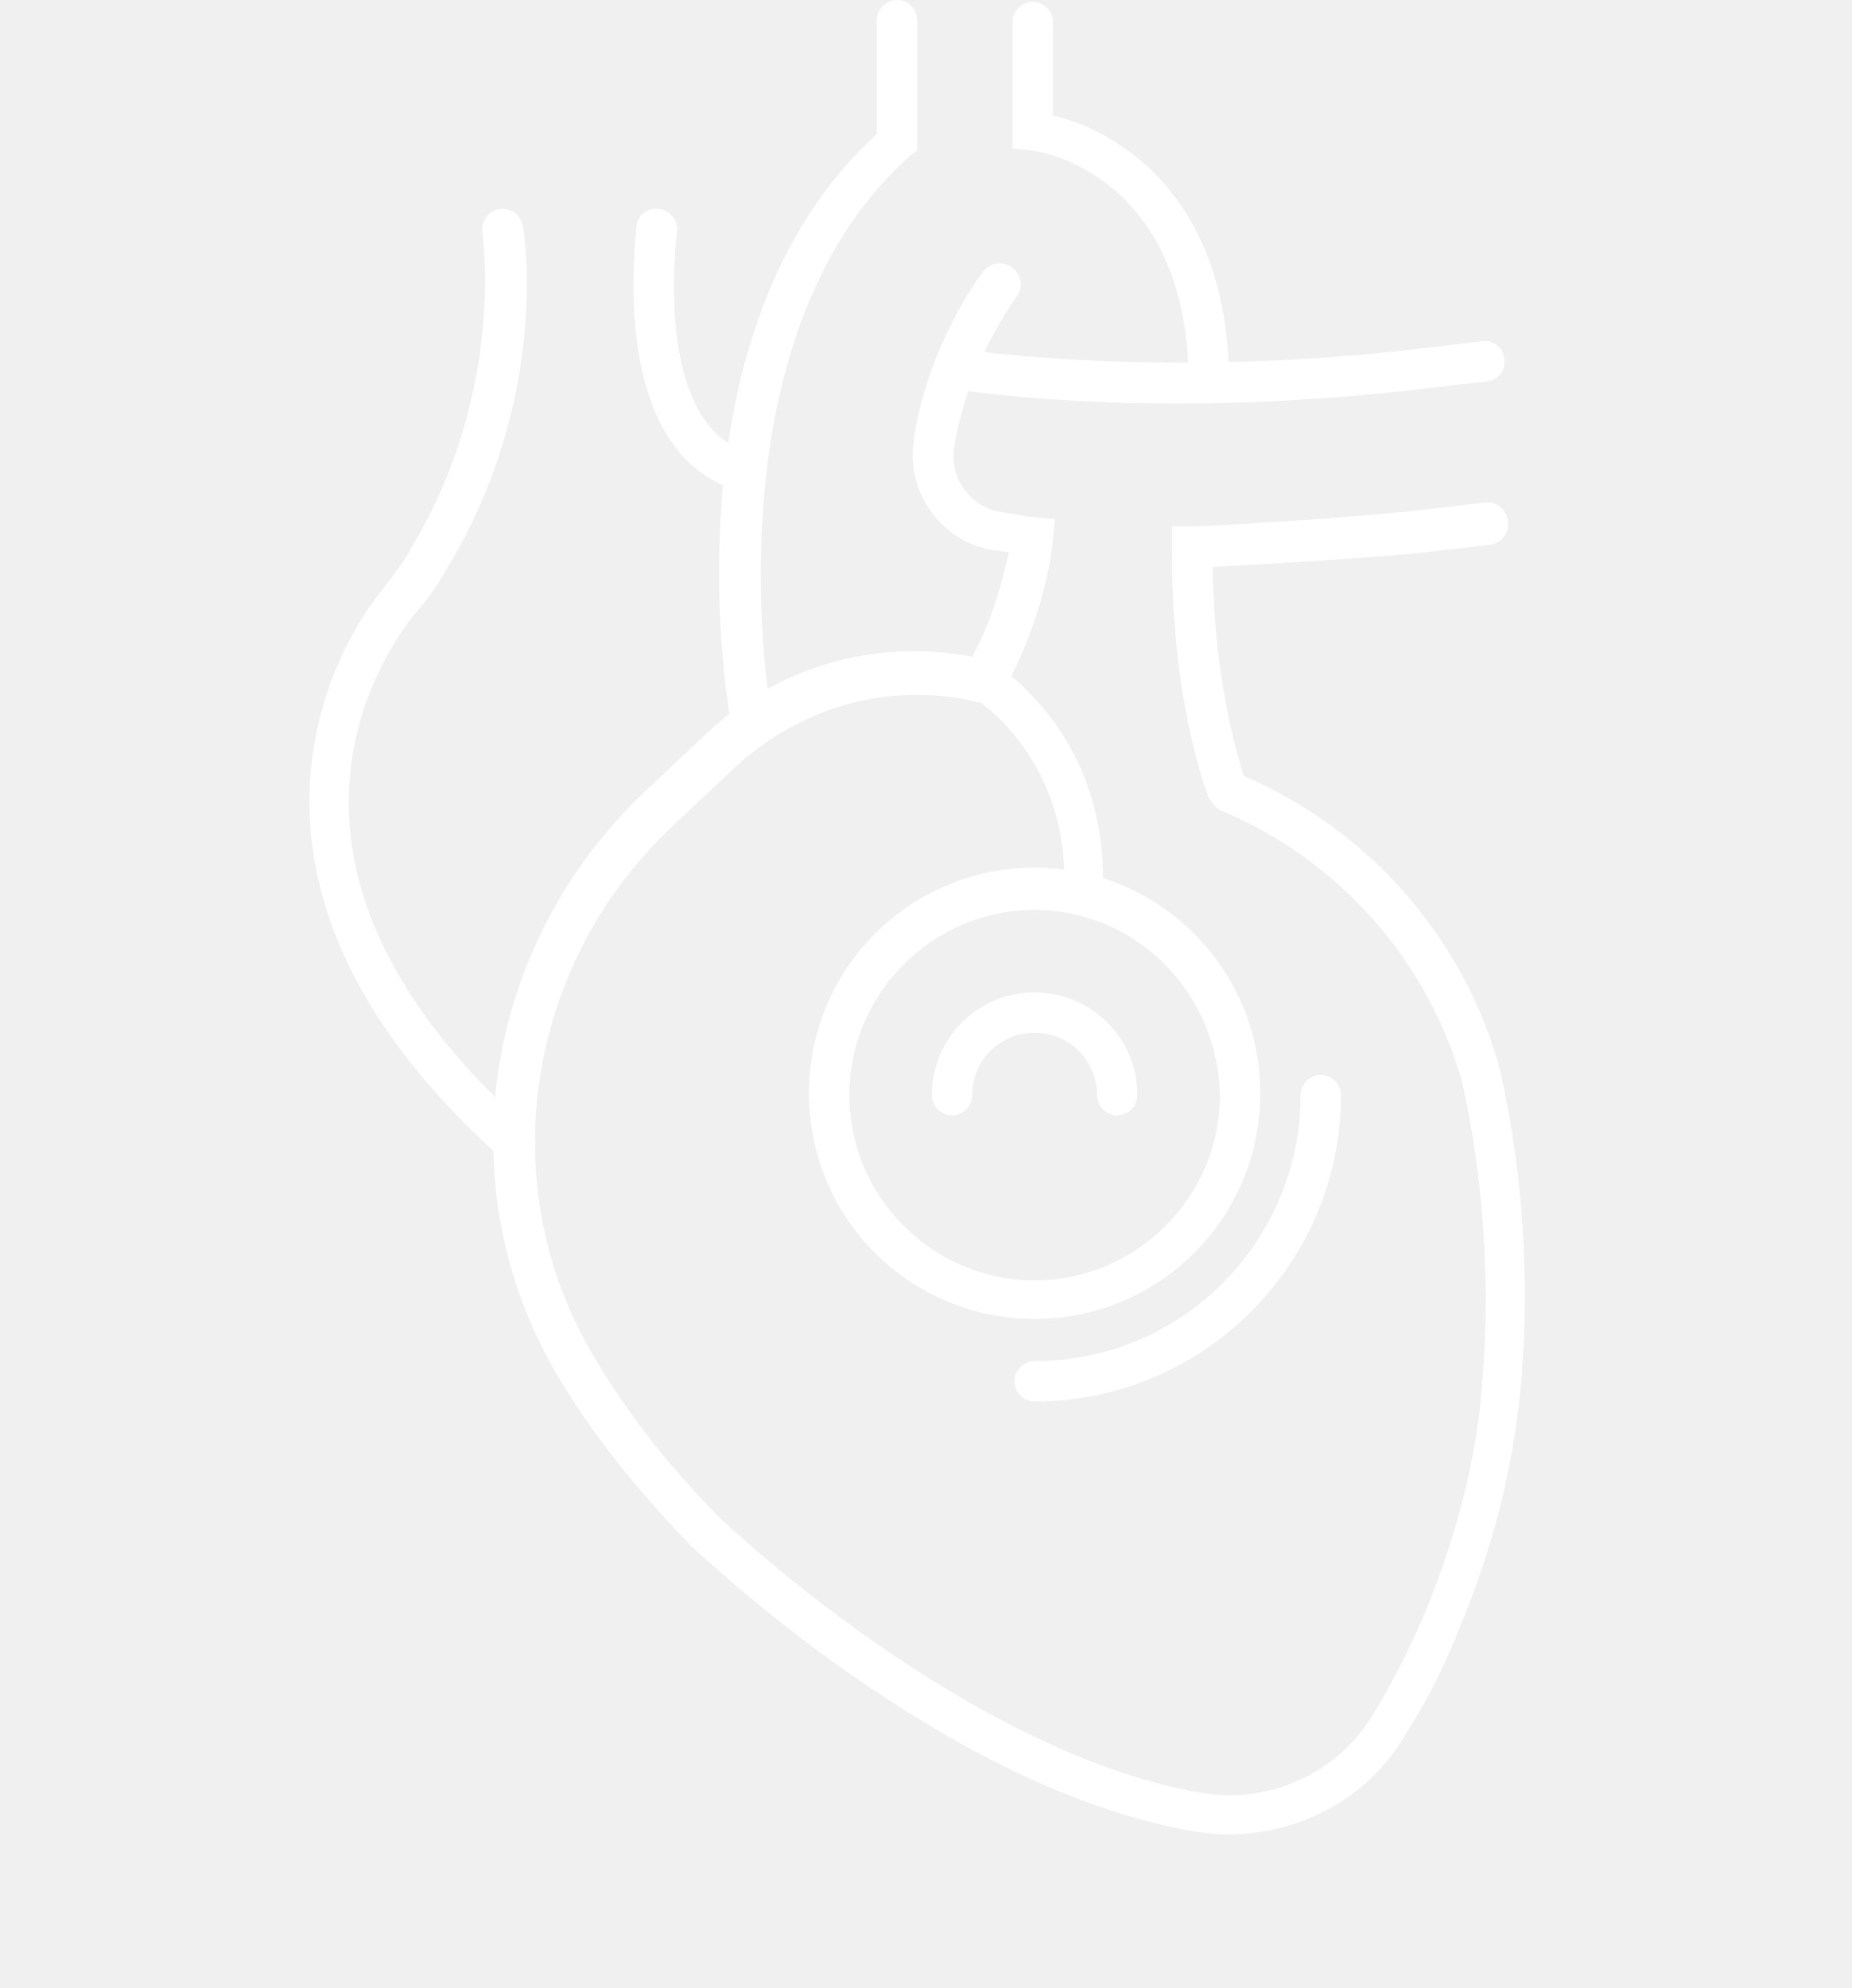
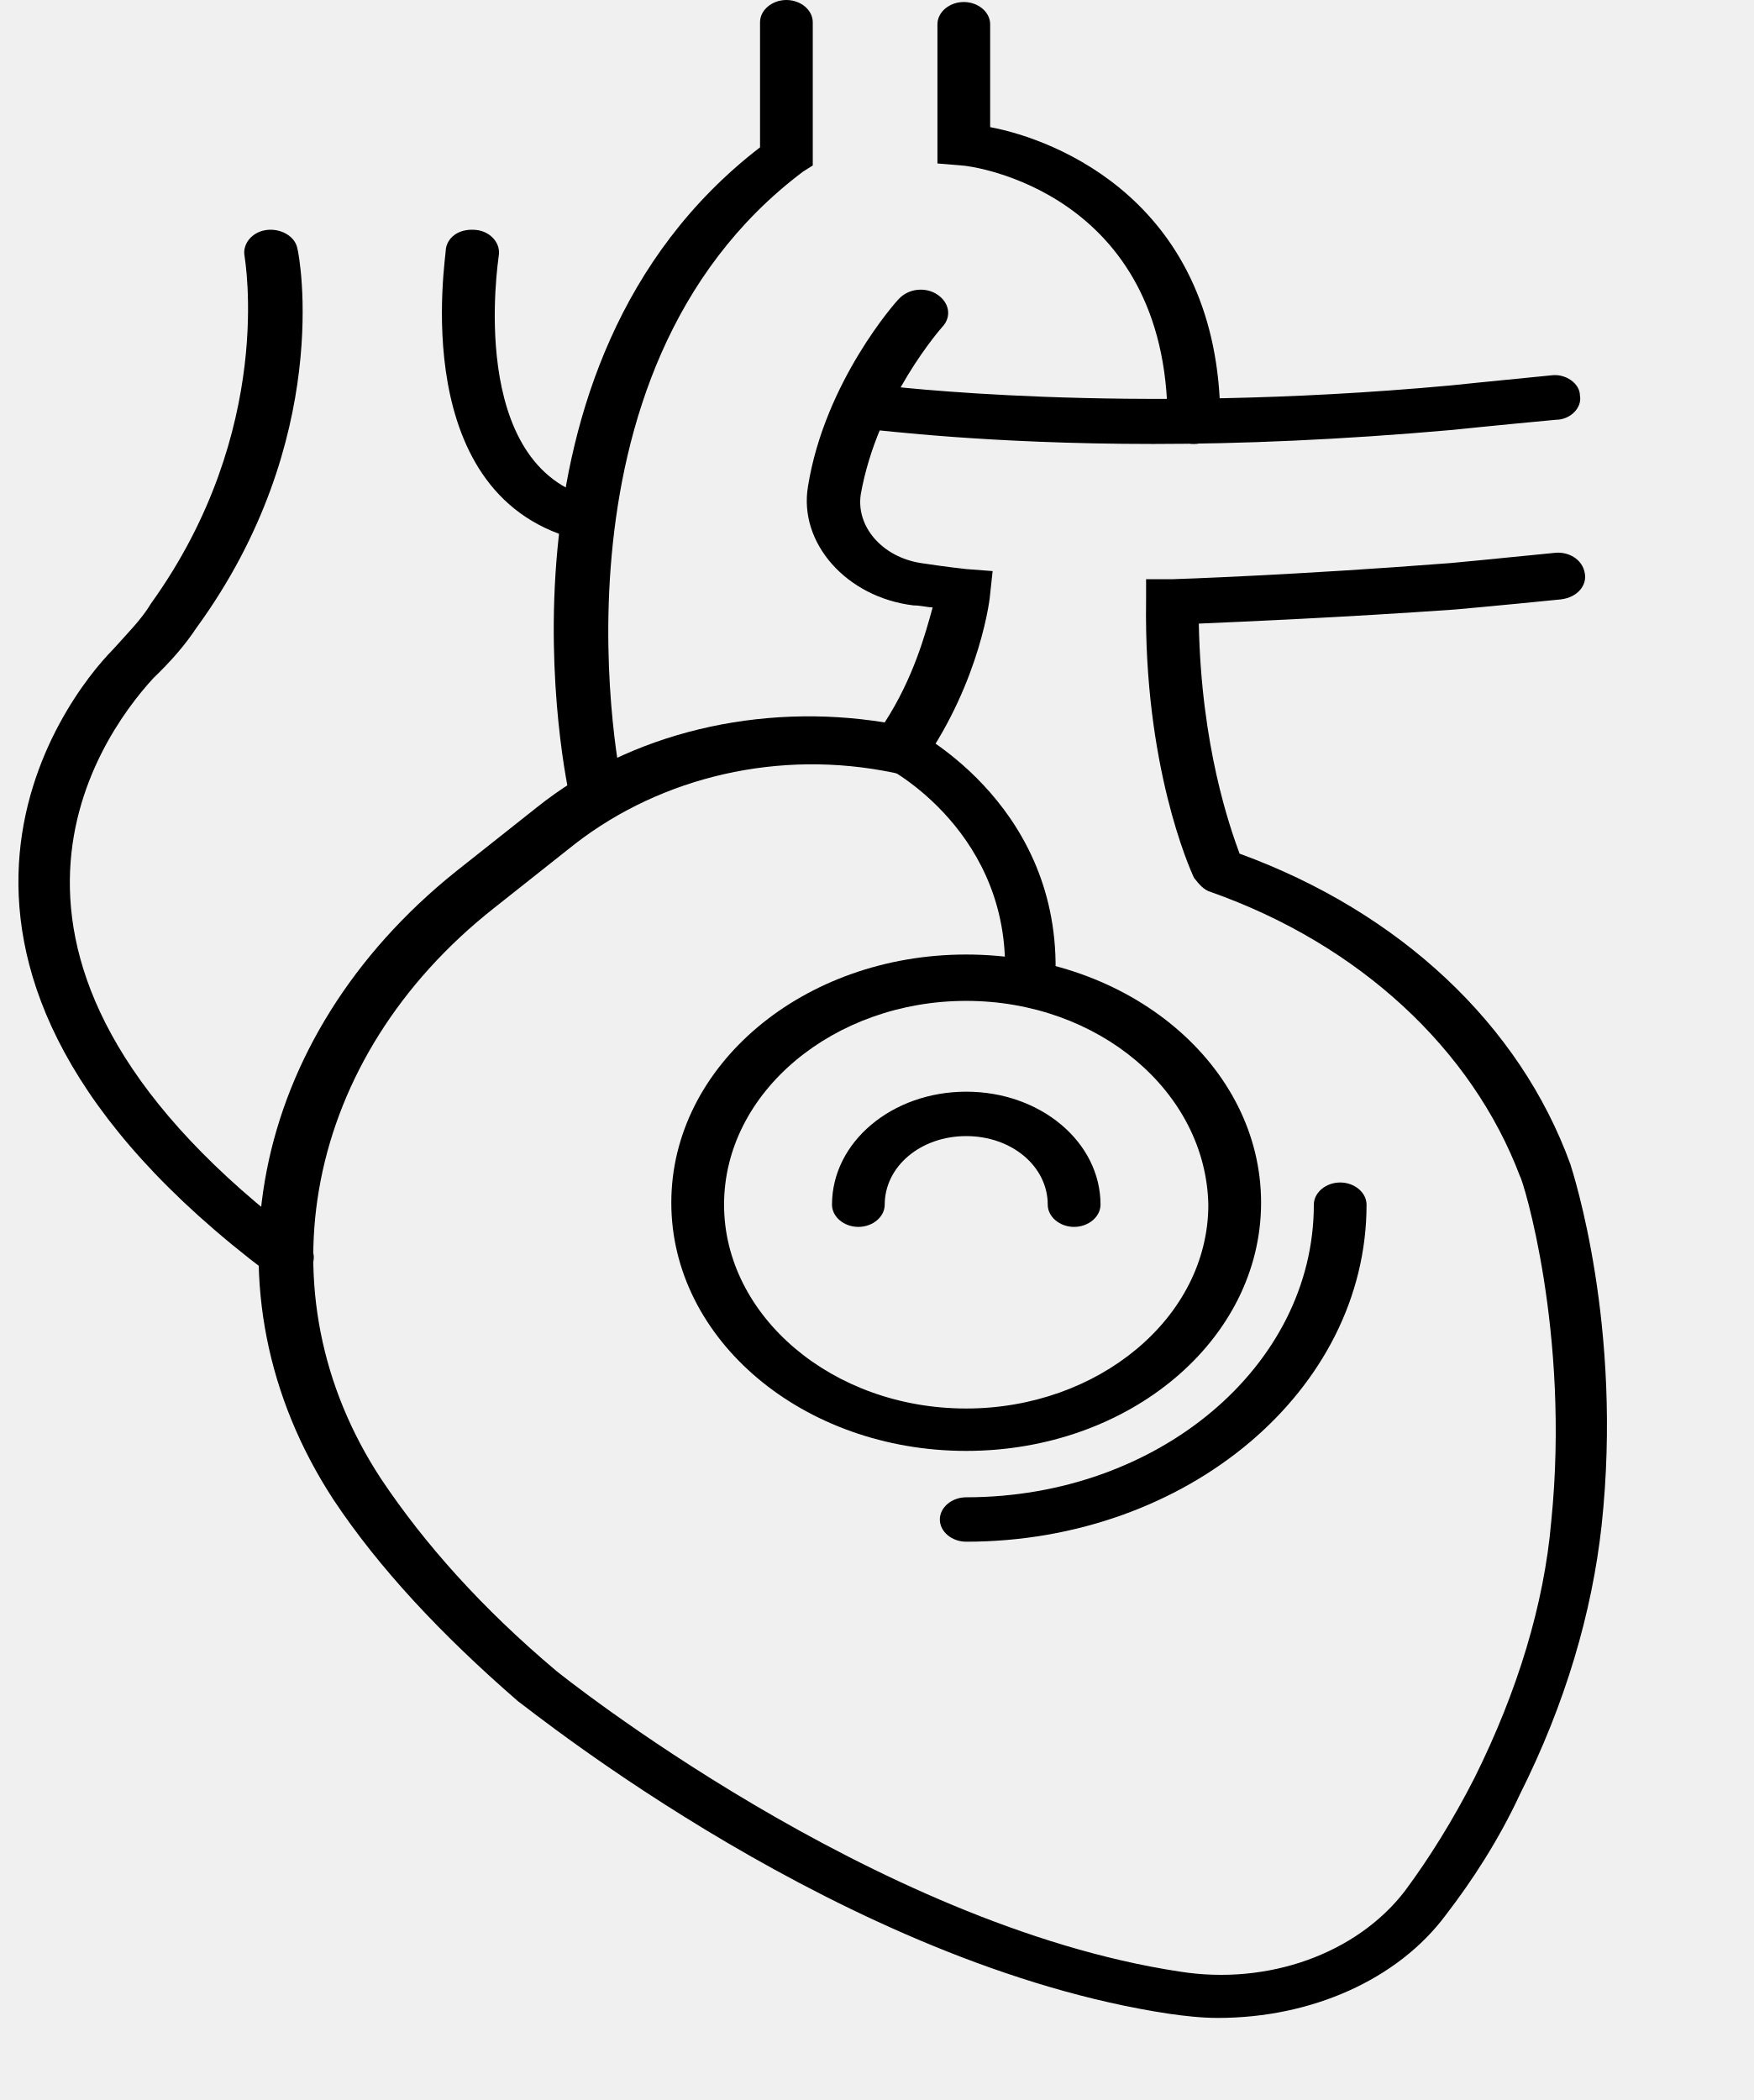
- <svg xmlns="http://www.w3.org/2000/svg" version="1.1" height="65.023" width="60.562">
+ <svg xmlns="http://www.w3.org/2000/svg" version="1.1" height="39.436" width="32.932" style="">
+   <rect id="backgroundrect" width="100%" height="100%" x="0" y="0" fill="none" stroke="none" style="" class="selected" />
  <defs id="SvgjsDefs1032" />
-   <g id="SvgjsG1034" transform="translate(0,0) scale(0.6)" fill="#000000">
-     <g fill="#ffffff">
-       <g fill="#ffffff">
-         <g fill="#ffffff">
-           <path d="M64.2,22c-7,0-11.4-0.7-11.7-0.7c-0.6-0.1-1-0.7-0.9-1.3c0.1-0.6,0.7-1,1.3-0.9c0.1,0,10,1.5,23.7,0     c0,0,1.6-0.2,4.2-0.5c0.6-0.1,1.2,0.4,1.2,1c0.1,0.6-0.4,1.2-1,1.2c-2.7,0.3-4.3,0.5-4.3,0.5C72,21.8,67.8,22,64.2,22z" fill="#ffffff" style="fill: rgb(255, 255, 255);" />
+   <g class="currentLayer" style="">
+     <g id="SvgjsG1034" transform="translate(0) scale(0.6)" fill="#000000" class="" fill-opacity="1">
+       <g fill="#000000" id="svg_1" fill-opacity="1">
+         <g fill="#000000" id="svg_2" fill-opacity="1">
+           <g fill="#000000" id="svg_3" fill-opacity="1">
+             <path d="M36.092,13.895 c-5.252,0 -8.554,-0.442 -8.779,-0.442 c-0.45,-0.063 -0.75,-0.442 -0.675,-0.821 c0.075,-0.379 0.525,-0.632 0.975,-0.568 c0.075,0 7.503,0.947 17.783,0 c0,0 1.201,-0.126 3.151,-0.316 c0.45,-0.063 0.9,0.253 0.9,0.632 c0.075,0.379 -0.3,0.758 -0.75,0.758 c-2.026,0.189 -3.226,0.316 -3.226,0.316 C41.944,13.768 38.793,13.895 36.092,13.895 z" fill="#000000" style="" id="svg_4" fill-opacity="1" />
+           </g>
+           <g fill="#000000" id="svg_5" fill-opacity="1">
+             <path d="M18.684,25.642 c-0.375,0 -0.75,-0.253 -0.825,-0.568 c-0.15,-0.568 -2.926,-13.642 5.928,-20.463 V0.695 c0,-0.379 0.375,-0.695 0.825,-0.695 s0.825,0.316 0.825,0.695 v4.484 l-0.3,0.189 C16.733,11.684 19.434,24.632 19.509,24.758 c0.075,0.379 -0.225,0.758 -0.675,0.821 C18.759,25.642 18.684,25.642 18.684,25.642 z" fill="#000000" style="" id="svg_6" fill-opacity="1" />
+           </g>
+           <g fill="#000000" id="svg_7" fill-opacity="1">
+             <path d="M37.367,13.895 c-0.45,0 -0.825,-0.316 -0.825,-0.695 c0,-7.2 -6.153,-8.021 -6.453,-8.021 l-0.75,-0.063 l0,-4.358 c0,-0.379 0.375,-0.695 0.825,-0.695 c0.45,0 0.825,0.316 0.825,0.695 v3.221 C33.016,4.358 38.193,6.316 38.193,13.2 C38.193,13.579 37.818,13.895 37.367,13.895 z" fill="#000000" style="" id="svg_8" fill-opacity="1" />
+           </g>
+           <g fill="#000000" id="svg_9" fill-opacity="1">
+             <path d="M38.118,63.158 c-0.525,0 -1.05,-0.063 -1.501,-0.126 c-10.13,-1.516 -19.959,-9.474 -20.409,-9.789 c-2.401,-2.084 -4.352,-4.168 -5.778,-6.316 c-4.202,-6.442 -2.626,-14.463 3.827,-19.642 l2.551,-2.021 c2.926,-2.337 6.978,-3.284 10.88,-2.653 c0.9,-1.389 1.276,-2.779 1.501,-3.6 c-0.15,0 -0.375,-0.063 -0.6,-0.063 c-2.101,-0.253 -3.602,-1.958 -3.301,-3.726 c0.525,-3.284 2.776,-5.811 2.851,-5.874 c0.3,-0.316 0.825,-0.379 1.201,-0.126 c0.375,0.253 0.45,0.695 0.15,1.011 c0,0 -2.026,2.274 -2.551,5.242 c-0.15,1.011 0.675,1.958 1.876,2.147 c0.825,0.126 1.426,0.189 1.426,0.189 l0.825,0.063 l-0.075,0.695 c0,0.126 -0.3,2.716 -2.101,5.305 l-0.3,0.442 l-0.6,-0.126 c-3.602,-0.758 -7.278,0.126 -9.979,2.211 l-2.551,2.021 c-5.928,4.674 -7.353,12.063 -3.527,17.874 c1.351,2.021 3.151,4.042 5.477,6 c0.075,0.063 9.904,7.958 19.509,9.411 c2.776,0.442 5.552,-0.568 7.053,-2.526 c0.75,-1.011 1.501,-2.211 2.176,-3.537 c1.351,-2.716 2.176,-5.432 2.401,-8.021 c0.6,-5.937 -0.9,-10.737 -0.975,-10.8 c-1.501,-3.979 -5.027,-7.263 -9.679,-8.905 c-0.225,-0.063 -0.375,-0.253 -0.525,-0.442 c-0.15,-0.316 -1.576,-3.537 -1.501,-8.653 l0,-0.695 l0.825,0 c0.075,0 3.827,-0.126 8.704,-0.505 l0,0 c0,0 1.351,-0.126 3.226,-0.316 c0.45,-0.063 0.9,0.189 0.975,0.632 c0.075,0.379 -0.225,0.758 -0.75,0.821 c-1.876,0.189 -3.301,0.316 -3.301,0.316 c-3.602,0.253 -6.603,0.379 -8.029,0.442 c0.075,3.853 0.975,6.379 1.276,7.2 c5.027,1.832 8.779,5.368 10.355,9.726 c0.075,0.253 1.651,5.053 0.975,11.305 c-0.3,2.716 -1.126,5.558 -2.551,8.4 c-0.675,1.453 -1.501,2.716 -2.326,3.789 C43.745,61.958 41.044,63.158 38.118,63.158 z" fill="#000000" style="" id="svg_10" fill-opacity="1" />
+           </g>
+           <g fill="#000000" id="svg_11" fill-opacity="1">
+             <path d="M8.93,40.042 c-0.225,0 -0.375,-0.063 -0.525,-0.189 c-12.831,-9.663 -6.378,-18 -4.877,-19.516 c0.45,-0.505 0.9,-0.947 1.201,-1.453 c3.902,-5.432 2.926,-10.8 2.926,-10.863 c-0.075,-0.379 0.225,-0.758 0.675,-0.821 c0.45,-0.063 0.9,0.189 0.975,0.568 c0.075,0.253 1.126,6 -3.151,11.874 c-0.375,0.568 -0.825,1.074 -1.351,1.579 c-1.801,1.958 -6.753,9.032 4.727,17.621 c0.375,0.253 0.375,0.695 0.075,1.011 C9.38,39.916 9.155,40.042 8.93,40.042 z" fill="#000000" style="" id="svg_12" fill-opacity="1" />
+           </g>
+           <g fill="#000000" id="svg_13" fill-opacity="1">
+             <path d="M18.459,16.926 c-0.075,0 -0.15,0 -0.225,0 c-5.552,-1.263 -4.277,-8.842 -4.277,-9.158 c0.075,-0.379 0.45,-0.632 0.975,-0.568 c0.45,0.063 0.75,0.442 0.675,0.821 c0,0.063 -1.05,6.632 3.001,7.579 c0.45,0.126 0.75,0.505 0.6,0.884 C19.134,16.674 18.834,16.926 18.459,16.926 z" fill="#000000" style="" id="svg_14" fill-opacity="1" />
+           </g>
        </g>
-         <g fill="#ffffff">
-           <path d="M41,40.6c-0.5,0-1-0.4-1.1-0.9c-0.2-0.9-3.9-21.6,7.9-32.4V1.1c0-0.6,0.5-1.1,1.1-1.1s1.1,0.5,1.1,1.1     v7.1l-0.4,0.3C38.4,18.5,42,39,42.1,39.2c0.1,0.6-0.3,1.2-0.9,1.3C41.1,40.6,41,40.6,41,40.6z" fill="#ffffff" style="fill: rgb(255, 255, 255);" />
+         <g fill="#000000" id="svg_15" fill-opacity="1">
+           <path d="M30.239,48.253 c-0.45,0 -0.825,-0.316 -0.825,-0.695 s0.375,-0.695 0.825,-0.695 c6.003,0 10.88,-4.105 10.88,-9.158 c0,-0.379 0.375,-0.695 0.825,-0.695 s0.825,0.316 0.825,0.695 C42.77,43.516 37.142,48.253 30.239,48.253 z" fill="#000000" style="" id="svg_16" fill-opacity="1" />
        </g>
-         <g fill="#ffffff">
-           <path d="M65.9,22c-0.6,0-1.1-0.5-1.1-1.1c0-11.4-8.2-12.7-8.6-12.7l-1-0.1l0-6.9c0-0.6,0.5-1.1,1.1-1.1     c0.6,0,1.1,0.5,1.1,1.1v5.1C60.1,6.9,67,10,67,20.9C67,21.5,66.5,22,65.9,22z" fill="#ffffff" style="fill: rgb(255, 255, 255);" />
+         <g fill="#000000" id="svg_17" fill-opacity="1">
+           <path d="M30.239,45.411 c-5.102,0 -9.229,-3.474 -9.229,-7.768 c0,-4.295 4.127,-7.768 9.229,-7.768 c5.102,0 9.229,3.474 9.229,7.768 C39.468,41.937 35.342,45.411 30.239,45.411 zM30.239,31.326 c-4.127,0 -7.578,2.842 -7.578,6.379 c0,3.474 3.377,6.379 7.578,6.379 c4.127,0 7.578,-2.842 7.578,-6.379 C37.743,34.168 34.366,31.326 30.239,31.326 z" fill="#000000" style="" id="svg_18" fill-opacity="1" />
        </g>
-         <g fill="#ffffff">
-           <path d="M66.9,100c-0.7,0-1.4-0.1-2-0.2c-13.5-2.4-26.6-15-27.2-15.5c-3.2-3.3-5.8-6.6-7.7-10     c-5.6-10.2-3.5-22.9,5.1-31.1l3.4-3.2c3.9-3.7,9.3-5.2,14.5-4.2c1.2-2.2,1.7-4.4,2-5.7c-0.2,0-0.5-0.1-0.8-0.1     c-2.8-0.4-4.8-3.1-4.4-5.9c0.7-5.2,3.7-9.2,3.8-9.3c0.4-0.5,1.1-0.6,1.6-0.2c0.5,0.4,0.6,1.1,0.2,1.6c0,0-2.7,3.6-3.4,8.3     c-0.2,1.6,0.9,3.1,2.5,3.4c1.1,0.2,1.9,0.3,1.9,0.3l1.1,0.1l-0.1,1.1c0,0.2-0.4,4.3-2.8,8.4l-0.4,0.7l-0.8-0.2     c-4.8-1.2-9.7,0.2-13.3,3.5l-3.4,3.2c-7.9,7.4-9.8,19.1-4.7,28.3c1.8,3.2,4.2,6.4,7.3,9.5c0.1,0.1,13.2,12.6,26,14.9     c3.7,0.7,7.4-0.9,9.4-4c1-1.6,2-3.5,2.9-5.6c1.8-4.3,2.9-8.6,3.2-12.7c0.8-9.4-1.2-17-1.3-17.1c-2-6.3-6.7-11.5-12.9-14.1     c-0.3-0.1-0.5-0.4-0.7-0.7c-0.2-0.5-2.1-5.6-2-13.7l0-1.1l1.1,0c0.1,0,5.1-0.2,11.6-0.8l0,0c0,0,1.8-0.2,4.3-0.5     c0.6-0.1,1.2,0.3,1.3,1c0.1,0.6-0.3,1.2-1,1.3c-2.5,0.3-4.4,0.5-4.4,0.5c-4.8,0.4-8.8,0.6-10.7,0.7c0.1,6.1,1.3,10.1,1.7,11.4     c6.7,2.9,11.7,8.5,13.8,15.4c0.1,0.4,2.2,8,1.3,17.9c-0.4,4.3-1.5,8.8-3.4,13.3c-0.9,2.3-2,4.3-3.1,6     C74.4,98.1,70.8,100,66.9,100z" fill="#ffffff" style="fill: rgb(255, 255, 255);" />
+         <g fill="#000000" id="svg_19" fill-opacity="1">
+           <path d="M33.616,38.4 c-0.45,0 -0.825,-0.316 -0.825,-0.695 c0,-1.2 -1.126,-2.147 -2.551,-2.147 c-1.426,0 -2.551,0.947 -2.551,2.147 c0,0.379 -0.375,0.695 -0.825,0.695 s-0.825,-0.316 -0.825,-0.695 c0,-1.958 1.876,-3.537 4.202,-3.537 c2.326,0 4.202,1.579 4.202,3.537 C34.441,38.084 34.066,38.4 33.616,38.4 z" fill="#000000" style="" id="svg_20" fill-opacity="1" />
        </g>
-         <g fill="#ffffff">
-           <path d="M28,63.4c-0.3,0-0.5-0.1-0.7-0.3c-17.1-15.3-8.5-28.5-6.5-30.9c0.6-0.8,1.2-1.5,1.6-2.3     c5.2-8.6,3.9-17.1,3.9-17.2c-0.1-0.6,0.3-1.2,0.9-1.3c0.6-0.1,1.2,0.3,1.3,0.9c0.1,0.4,1.5,9.5-4.2,18.8     c-0.5,0.9-1.1,1.7-1.8,2.5c-2.4,3.1-9,14.3,6.3,27.9c0.5,0.4,0.5,1.1,0.1,1.6C28.6,63.2,28.3,63.4,28,63.4z" fill="#ffffff" style="fill: rgb(255, 255, 255);" />
+         <g fill="#000000" id="svg_21" fill-opacity="1">
+           <path d="M32.265,31.516 C32.265,31.516 32.19,31.516 32.265,31.516 c-0.525,0 -0.9,-0.379 -0.825,-0.758 C31.74,26.084 27.763,24 27.688,24 c-0.375,-0.189 -0.525,-0.632 -0.3,-0.947 c0.225,-0.316 0.75,-0.442 1.126,-0.253 c0.225,0.126 4.877,2.526 4.502,8.084 C33.091,31.263 32.715,31.516 32.265,31.516 z" fill="#000000" style="" id="svg_22" fill-opacity="1" />
        </g>
-         <g fill="#ffffff">
-           <path d="M40.7,26.8c-0.1,0-0.2,0-0.3,0c-7.4-2-5.7-14-5.7-14.5c0.1-0.6,0.6-1,1.3-0.9c0.6,0.1,1,0.7,0.9,1.3     c0,0.1-1.4,10.5,4,12c0.6,0.2,1,0.8,0.8,1.4C41.6,26.4,41.2,26.8,40.7,26.8z" fill="#ffffff" style="fill: rgb(255, 255, 255);" />
-         </g>
-       </g>
-       <g fill="#ffffff">
-         <path d="M56.4,76.4c-0.6,0-1.1-0.5-1.1-1.1s0.5-1.1,1.1-1.1c8,0,14.5-6.5,14.5-14.5c0-0.6,0.5-1.1,1.1-1.1    s1.1,0.5,1.1,1.1C73.1,68.9,65.6,76.4,56.4,76.4z" fill="#ffffff" style="fill: rgb(255, 255, 255);" />
-       </g>
-       <g fill="#ffffff">
-         <path d="M56.4,71.9c-6.8,0-12.3-5.5-12.3-12.3c0-6.8,5.5-12.3,12.3-12.3c6.8,0,12.3,5.5,12.3,12.3    C68.7,66.4,63.2,71.9,56.4,71.9z M56.4,49.6c-5.5,0-10.1,4.5-10.1,10.1c0,5.5,4.5,10.1,10.1,10.1c5.5,0,10.1-4.5,10.1-10.1    C66.4,54.1,61.9,49.6,56.4,49.6z" fill="#ffffff" style="fill: rgb(255, 255, 255);" />
-       </g>
-       <g fill="#ffffff">
-         <path d="M60.9,60.8c-0.6,0-1.1-0.5-1.1-1.1c0-1.9-1.5-3.4-3.4-3.4c-1.9,0-3.4,1.5-3.4,3.4c0,0.6-0.5,1.1-1.1,1.1    s-1.1-0.5-1.1-1.1c0-3.1,2.5-5.6,5.6-5.6c3.1,0,5.6,2.5,5.6,5.6C62,60.3,61.5,60.8,60.9,60.8z" fill="#ffffff" style="fill: rgb(255, 255, 255);" />
-       </g>
-       <g fill="#ffffff">
-         <path d="M59.1,49.9C59.1,49.9,59,49.9,59.1,49.9c-0.7,0-1.2-0.6-1.1-1.2C58.4,41.3,53.1,38,53,38    c-0.5-0.3-0.7-1-0.4-1.5c0.3-0.5,1-0.7,1.5-0.4c0.3,0.2,6.5,4,6,12.8C60.2,49.5,59.7,49.9,59.1,49.9z" fill="#ffffff" style="fill: rgb(255, 255, 255);" />
      </g>
    </g>
  </g>
</svg>
